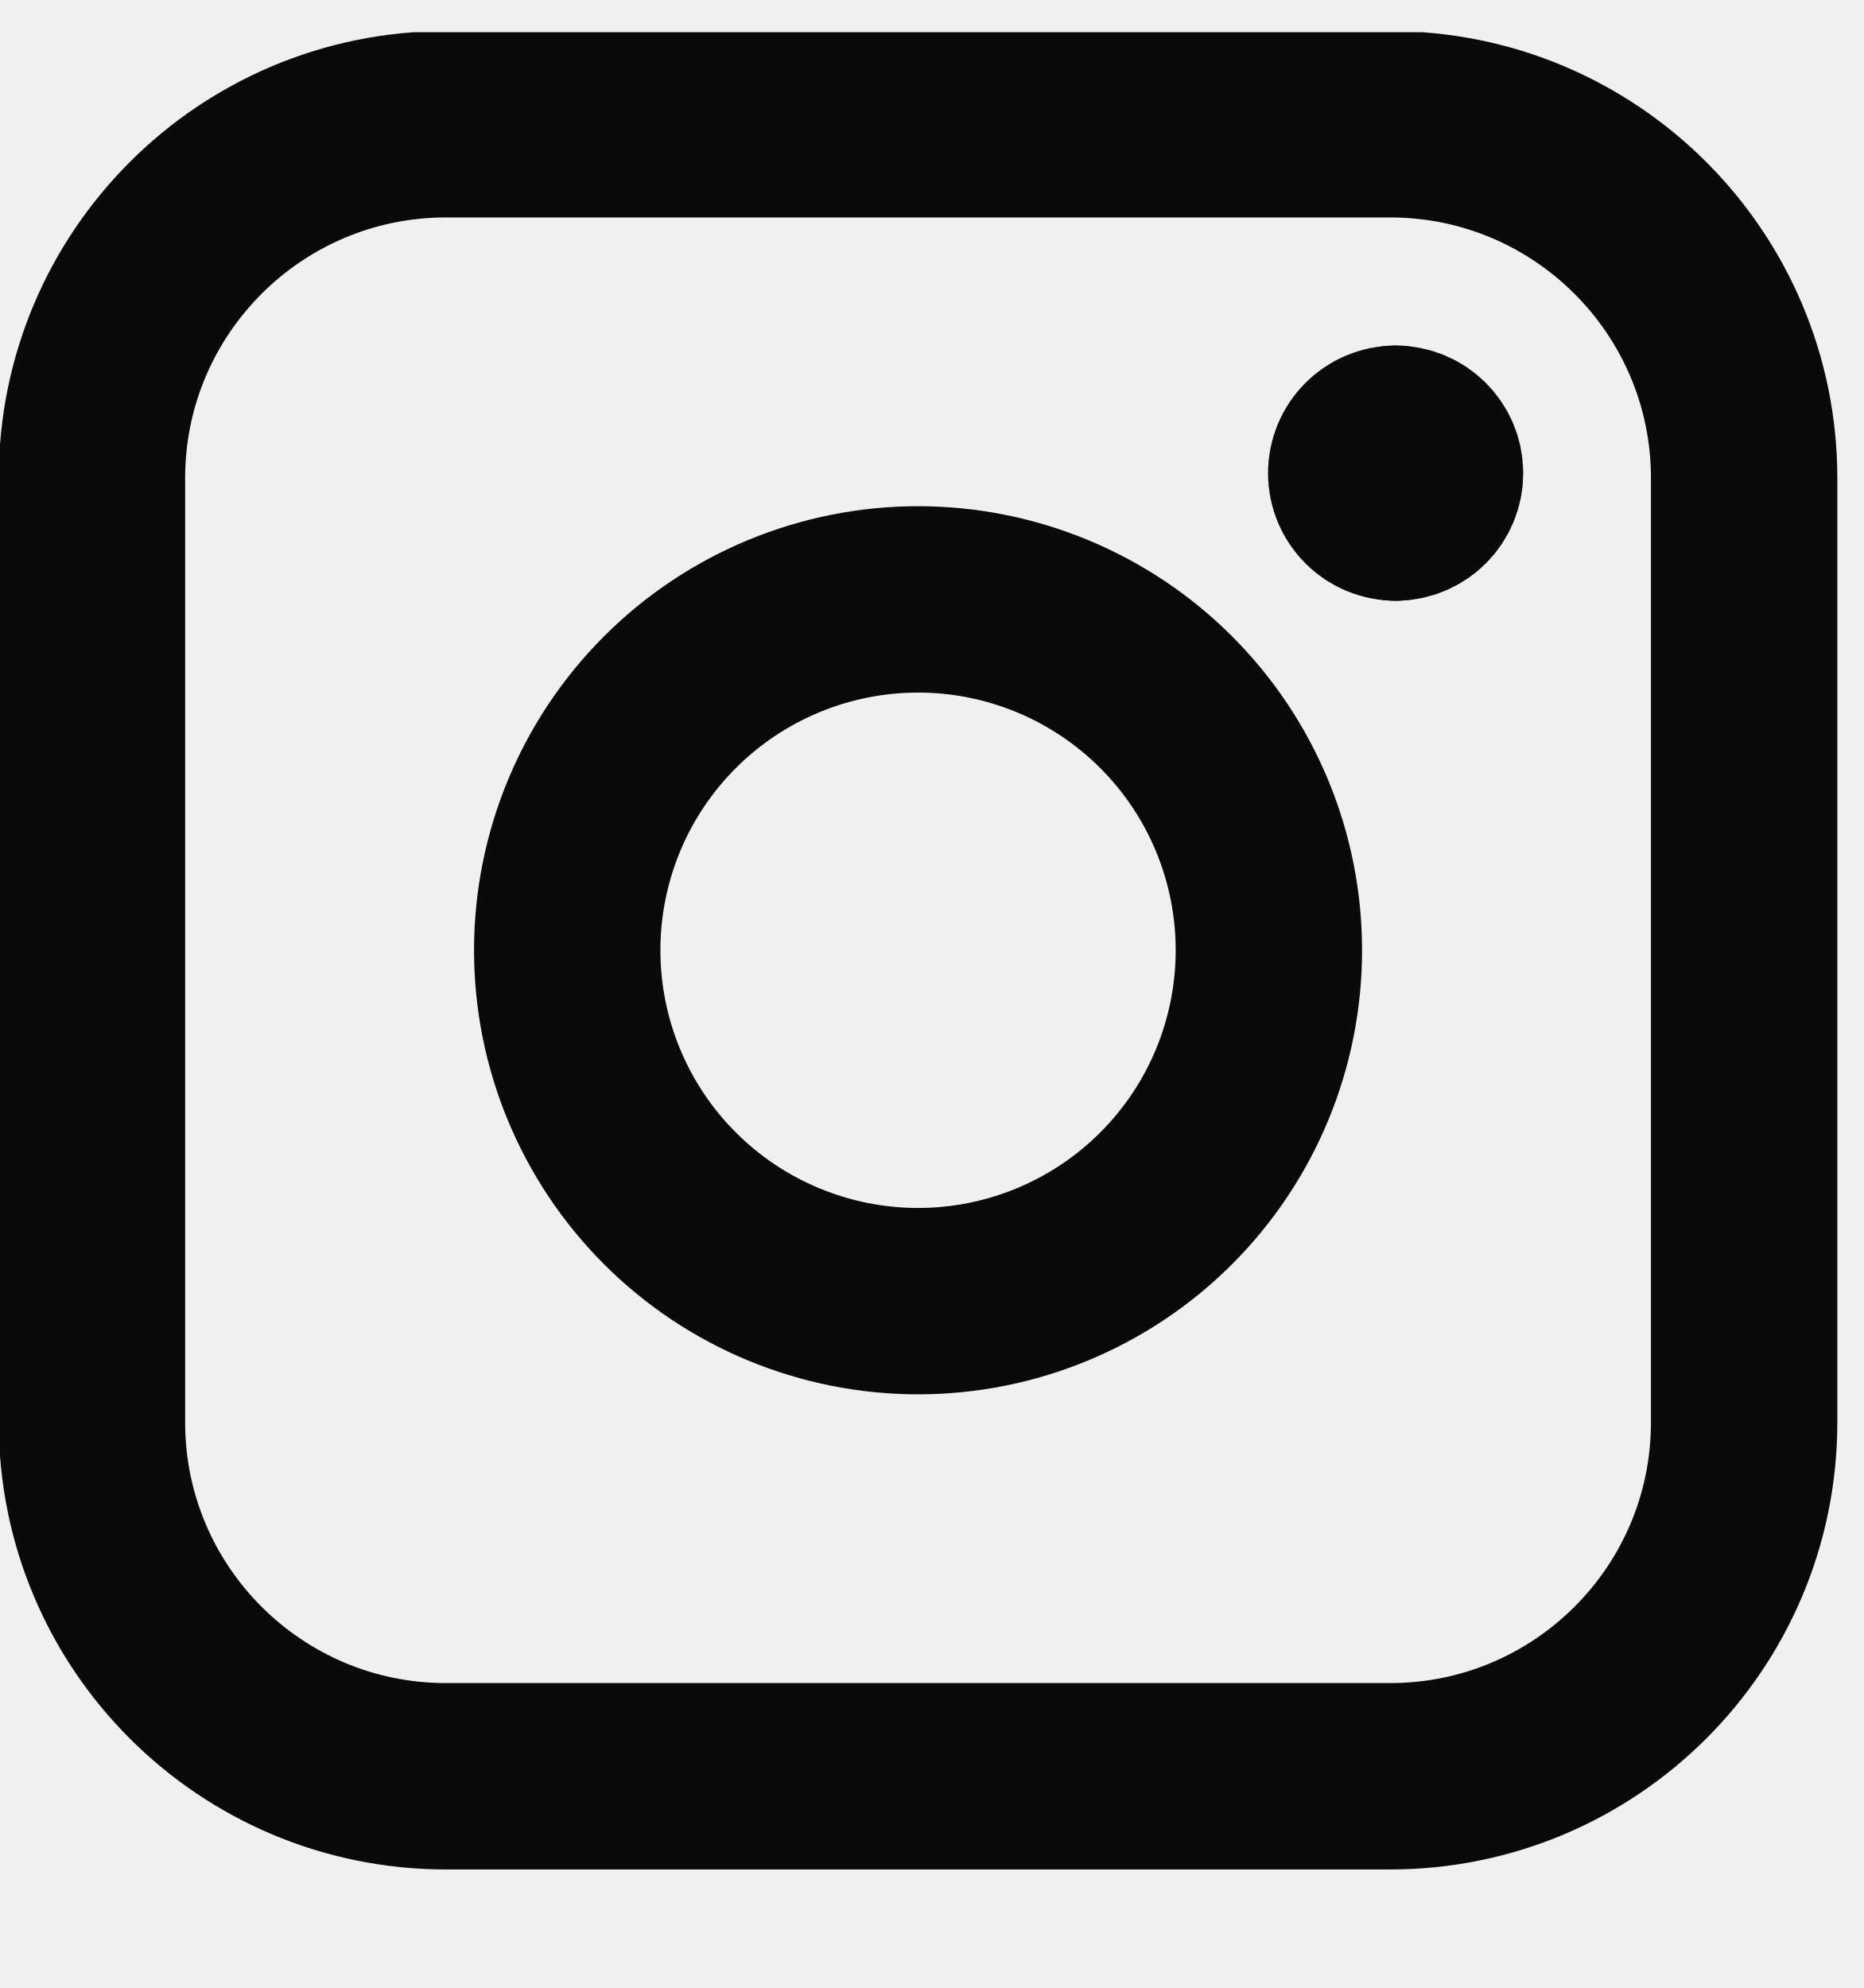
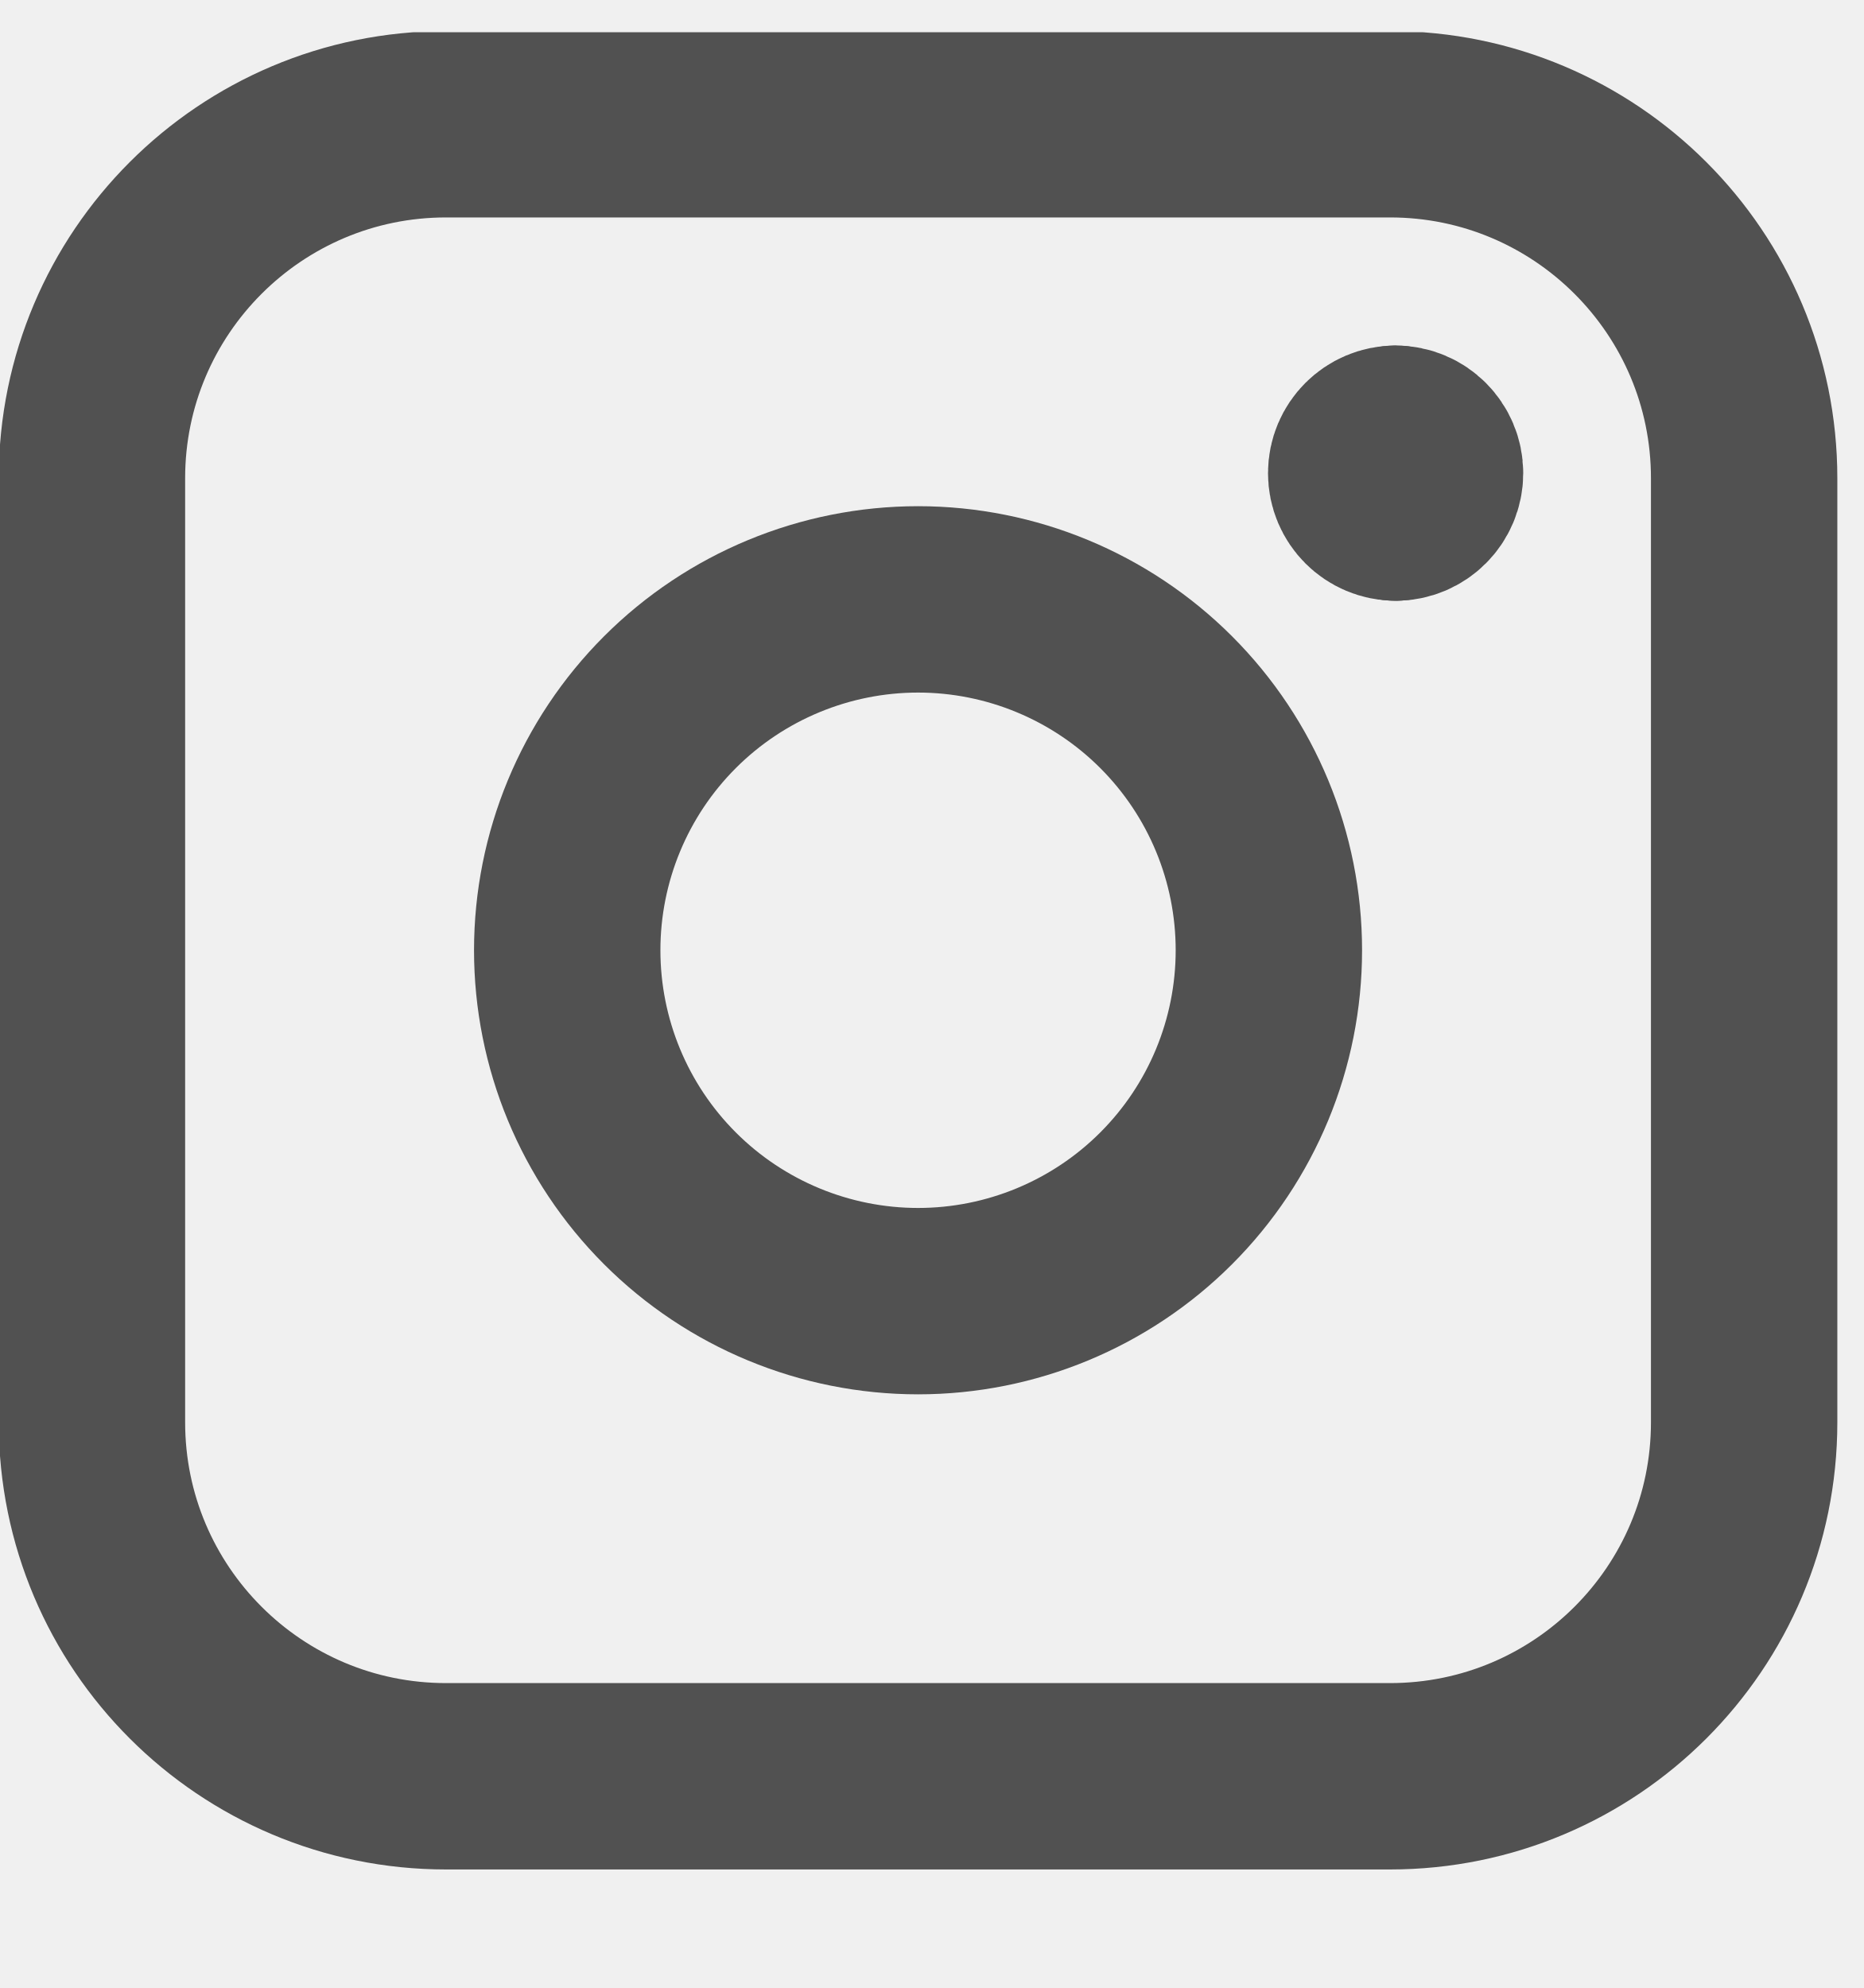
<svg xmlns="http://www.w3.org/2000/svg" width="15" height="16" viewBox="0 0 15 16" fill="none">
  <g clip-path="url(#clip0_296_857)">
-     <path d="M11.232 4.085C11.079 4.085 10.955 3.961 10.955 3.808C10.955 3.655 11.079 3.531 11.232 3.531" stroke="#0A0A0A" stroke-width="1.5" stroke-linecap="round" stroke-linejoin="round" />
-     <path d="M11.232 4.085C11.385 4.085 11.509 3.961 11.509 3.808C11.509 3.655 11.385 3.531 11.232 3.531" stroke="#0A0A0A" stroke-width="1.5" stroke-linecap="round" stroke-linejoin="round" />
-     <path d="M0.74 3.849C0.74 2.276 2.016 1 3.59 1H11.187C12.761 1 14.037 2.276 14.037 3.849V11.447C14.037 13.021 12.761 14.296 11.187 14.296H3.59C2.016 14.296 0.74 13.021 0.74 11.447V3.849Z" stroke="#0A0A0A" stroke-width="1.5" stroke-linecap="round" stroke-linejoin="round" />
-     <path d="M4.565 7.648C4.565 8.397 4.862 9.115 5.392 9.645C5.921 10.174 6.64 10.472 7.389 10.472C8.137 10.472 8.856 10.174 9.385 9.645C9.915 9.115 10.212 8.397 10.212 7.648C10.212 6.899 9.915 6.181 9.385 5.651C8.856 5.122 8.137 4.824 7.389 4.824C6.64 4.824 5.921 5.122 5.392 5.651C4.862 6.181 4.565 6.899 4.565 7.648Z" stroke="#0A0A0A" stroke-width="1.5" stroke-linecap="round" stroke-linejoin="round" />
+     <path d="M11.232 4.085C11.079 4.085 10.955 3.961 10.955 3.808C10.955 3.655 11.079 3.531 11.232 3.531" stroke="#515151" stroke-width="1.5" stroke-linecap="round" stroke-linejoin="round" />
+     <path d="M11.232 4.085C11.385 4.085 11.509 3.961 11.509 3.808C11.509 3.655 11.385 3.531 11.232 3.531" stroke="#515151" stroke-width="1.5" stroke-linecap="round" stroke-linejoin="round" />
+     <path d="M0.74 3.849C0.74 2.276 2.016 1 3.59 1H11.187C12.761 1 14.037 2.276 14.037 3.849V11.447C14.037 13.021 12.761 14.296 11.187 14.296H3.59C2.016 14.296 0.74 13.021 0.74 11.447V3.849Z" stroke="#515151" stroke-width="1.5" stroke-linecap="round" stroke-linejoin="round" />
+     <path d="M4.565 7.648C4.565 8.397 4.862 9.115 5.392 9.645C5.921 10.174 6.64 10.472 7.389 10.472C8.137 10.472 8.856 10.174 9.385 9.645C9.915 9.115 10.212 8.397 10.212 7.648C10.212 6.899 9.915 6.181 9.385 5.651C8.856 5.122 8.137 4.824 7.389 4.824C6.64 4.824 5.921 5.122 5.392 5.651C4.862 6.181 4.565 6.899 4.565 7.648Z" stroke="#515151" stroke-width="1.5" stroke-linecap="round" stroke-linejoin="round" />
  </g>
  <defs>
    <clipPath id="clip0_296_857">
      <rect width="15" height="15" fill="white" transform="translate(0 0.259521)" />
    </clipPath>
  </defs>
</svg>
